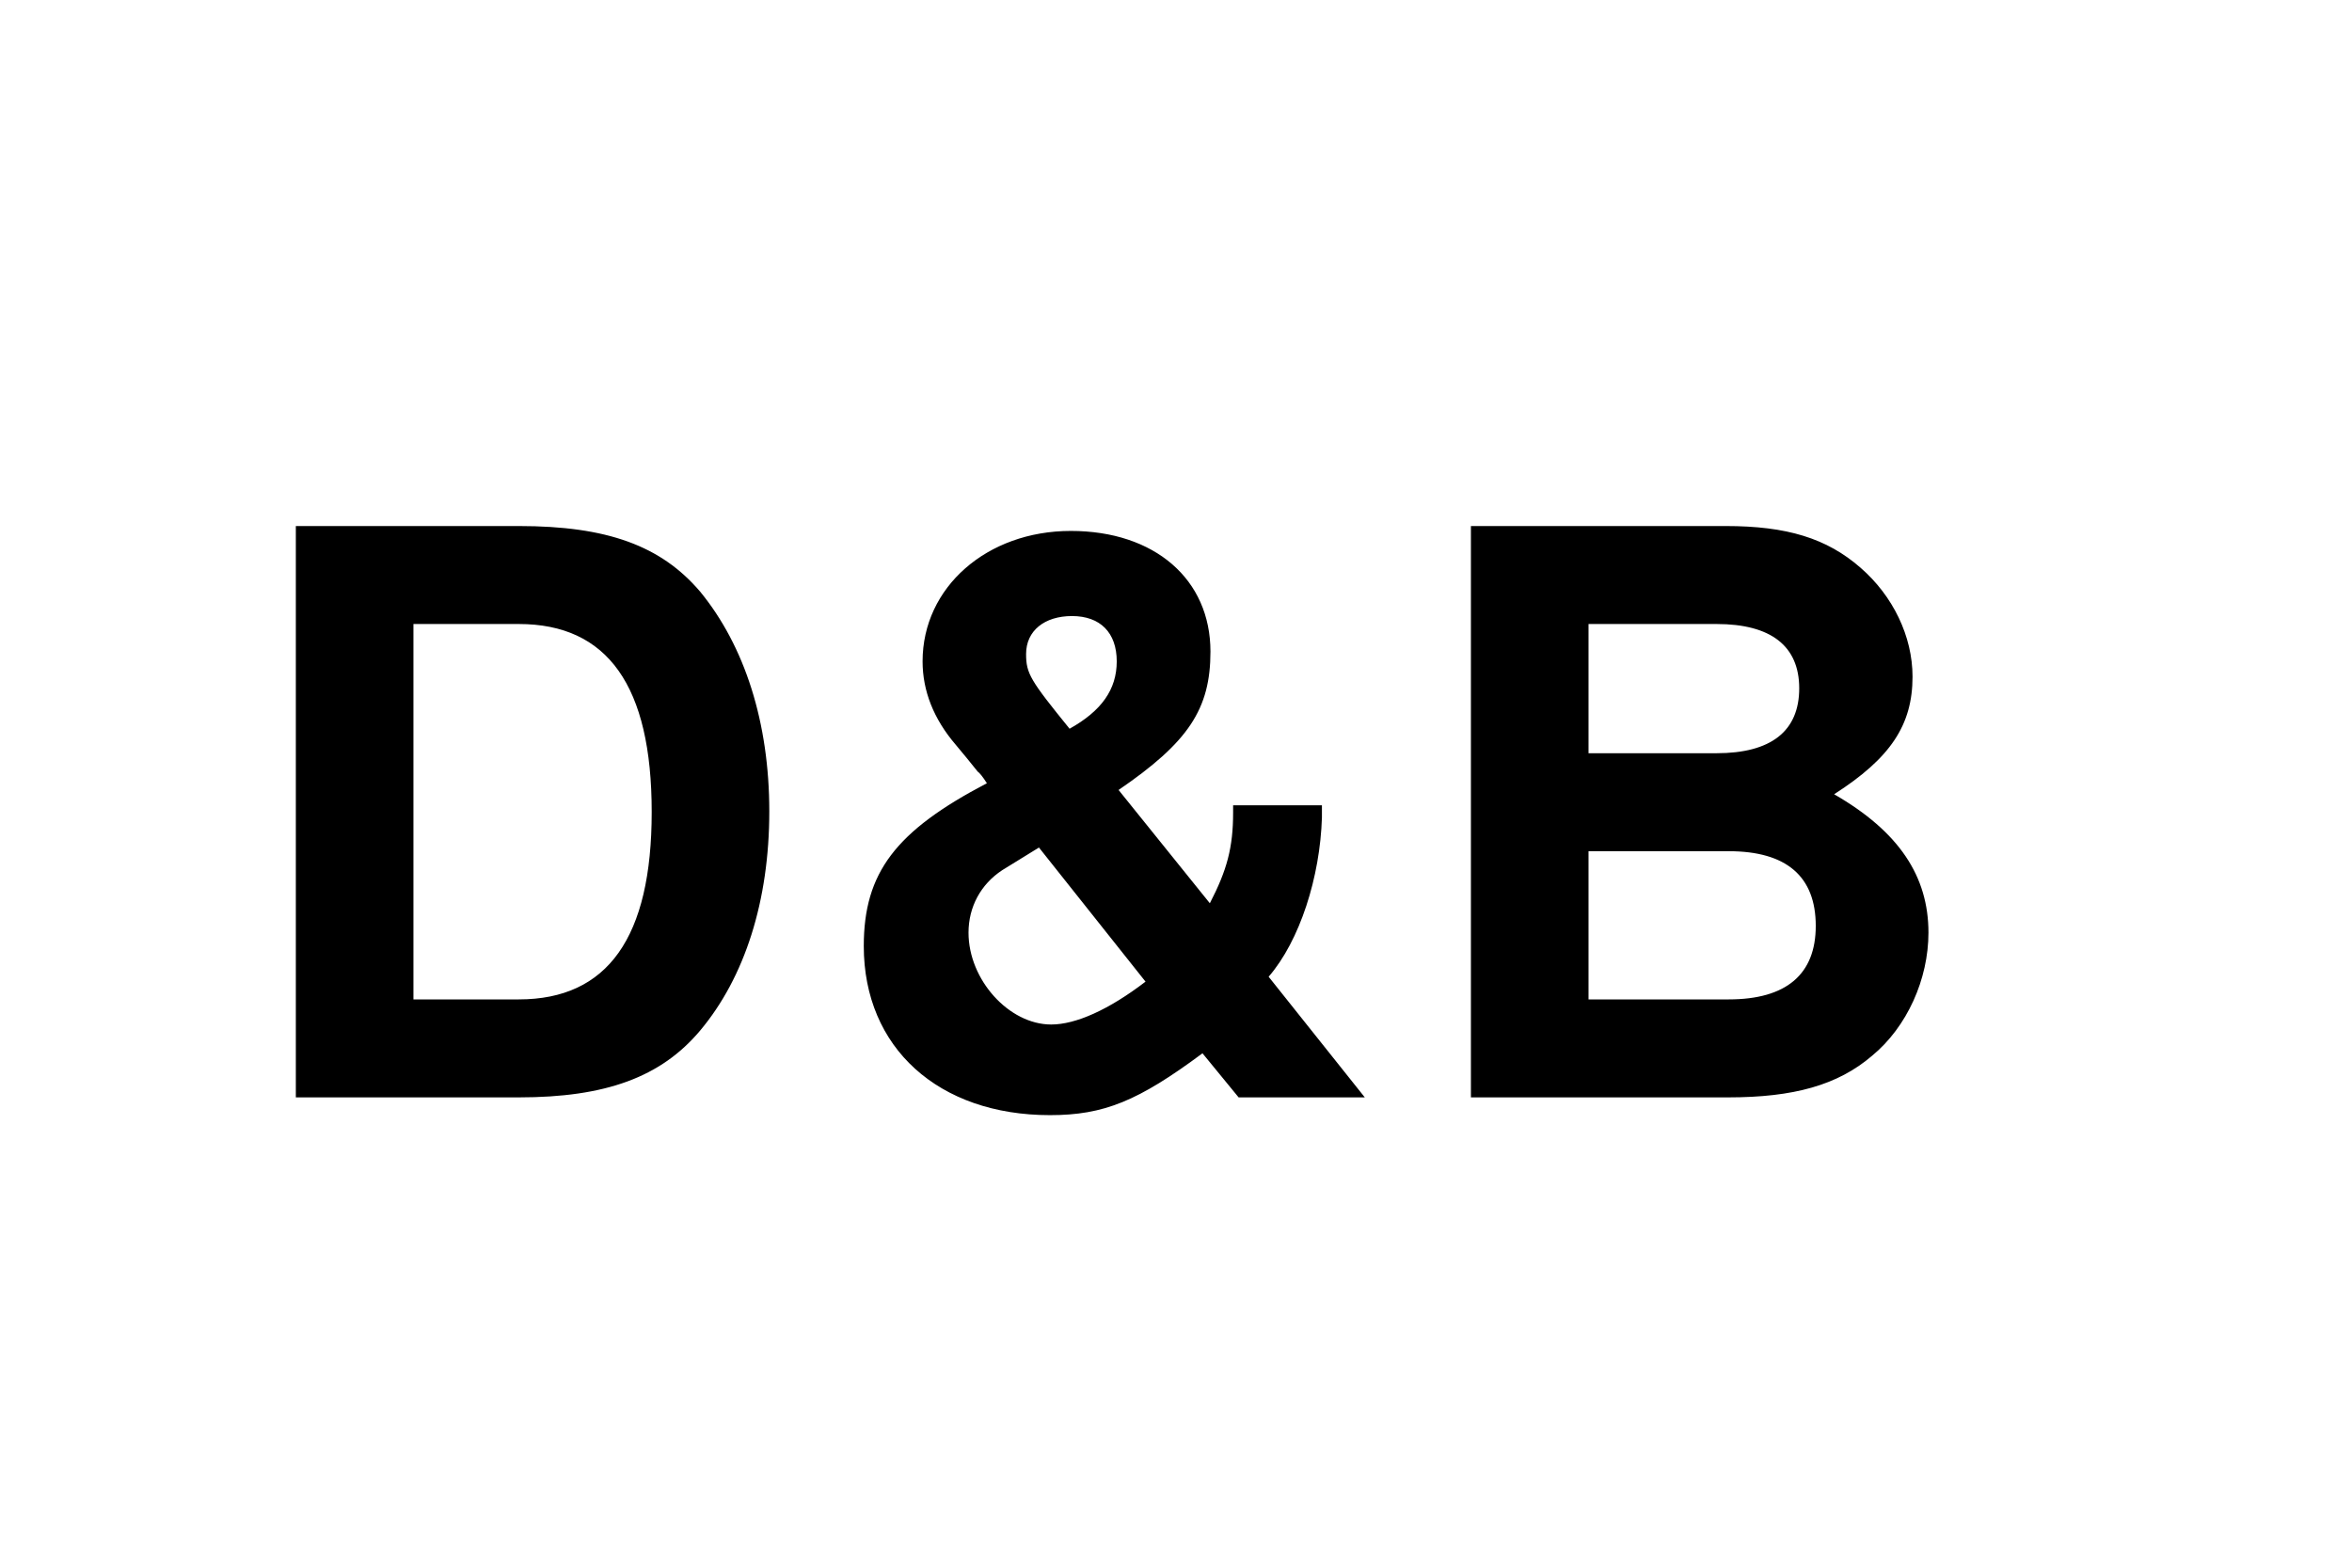
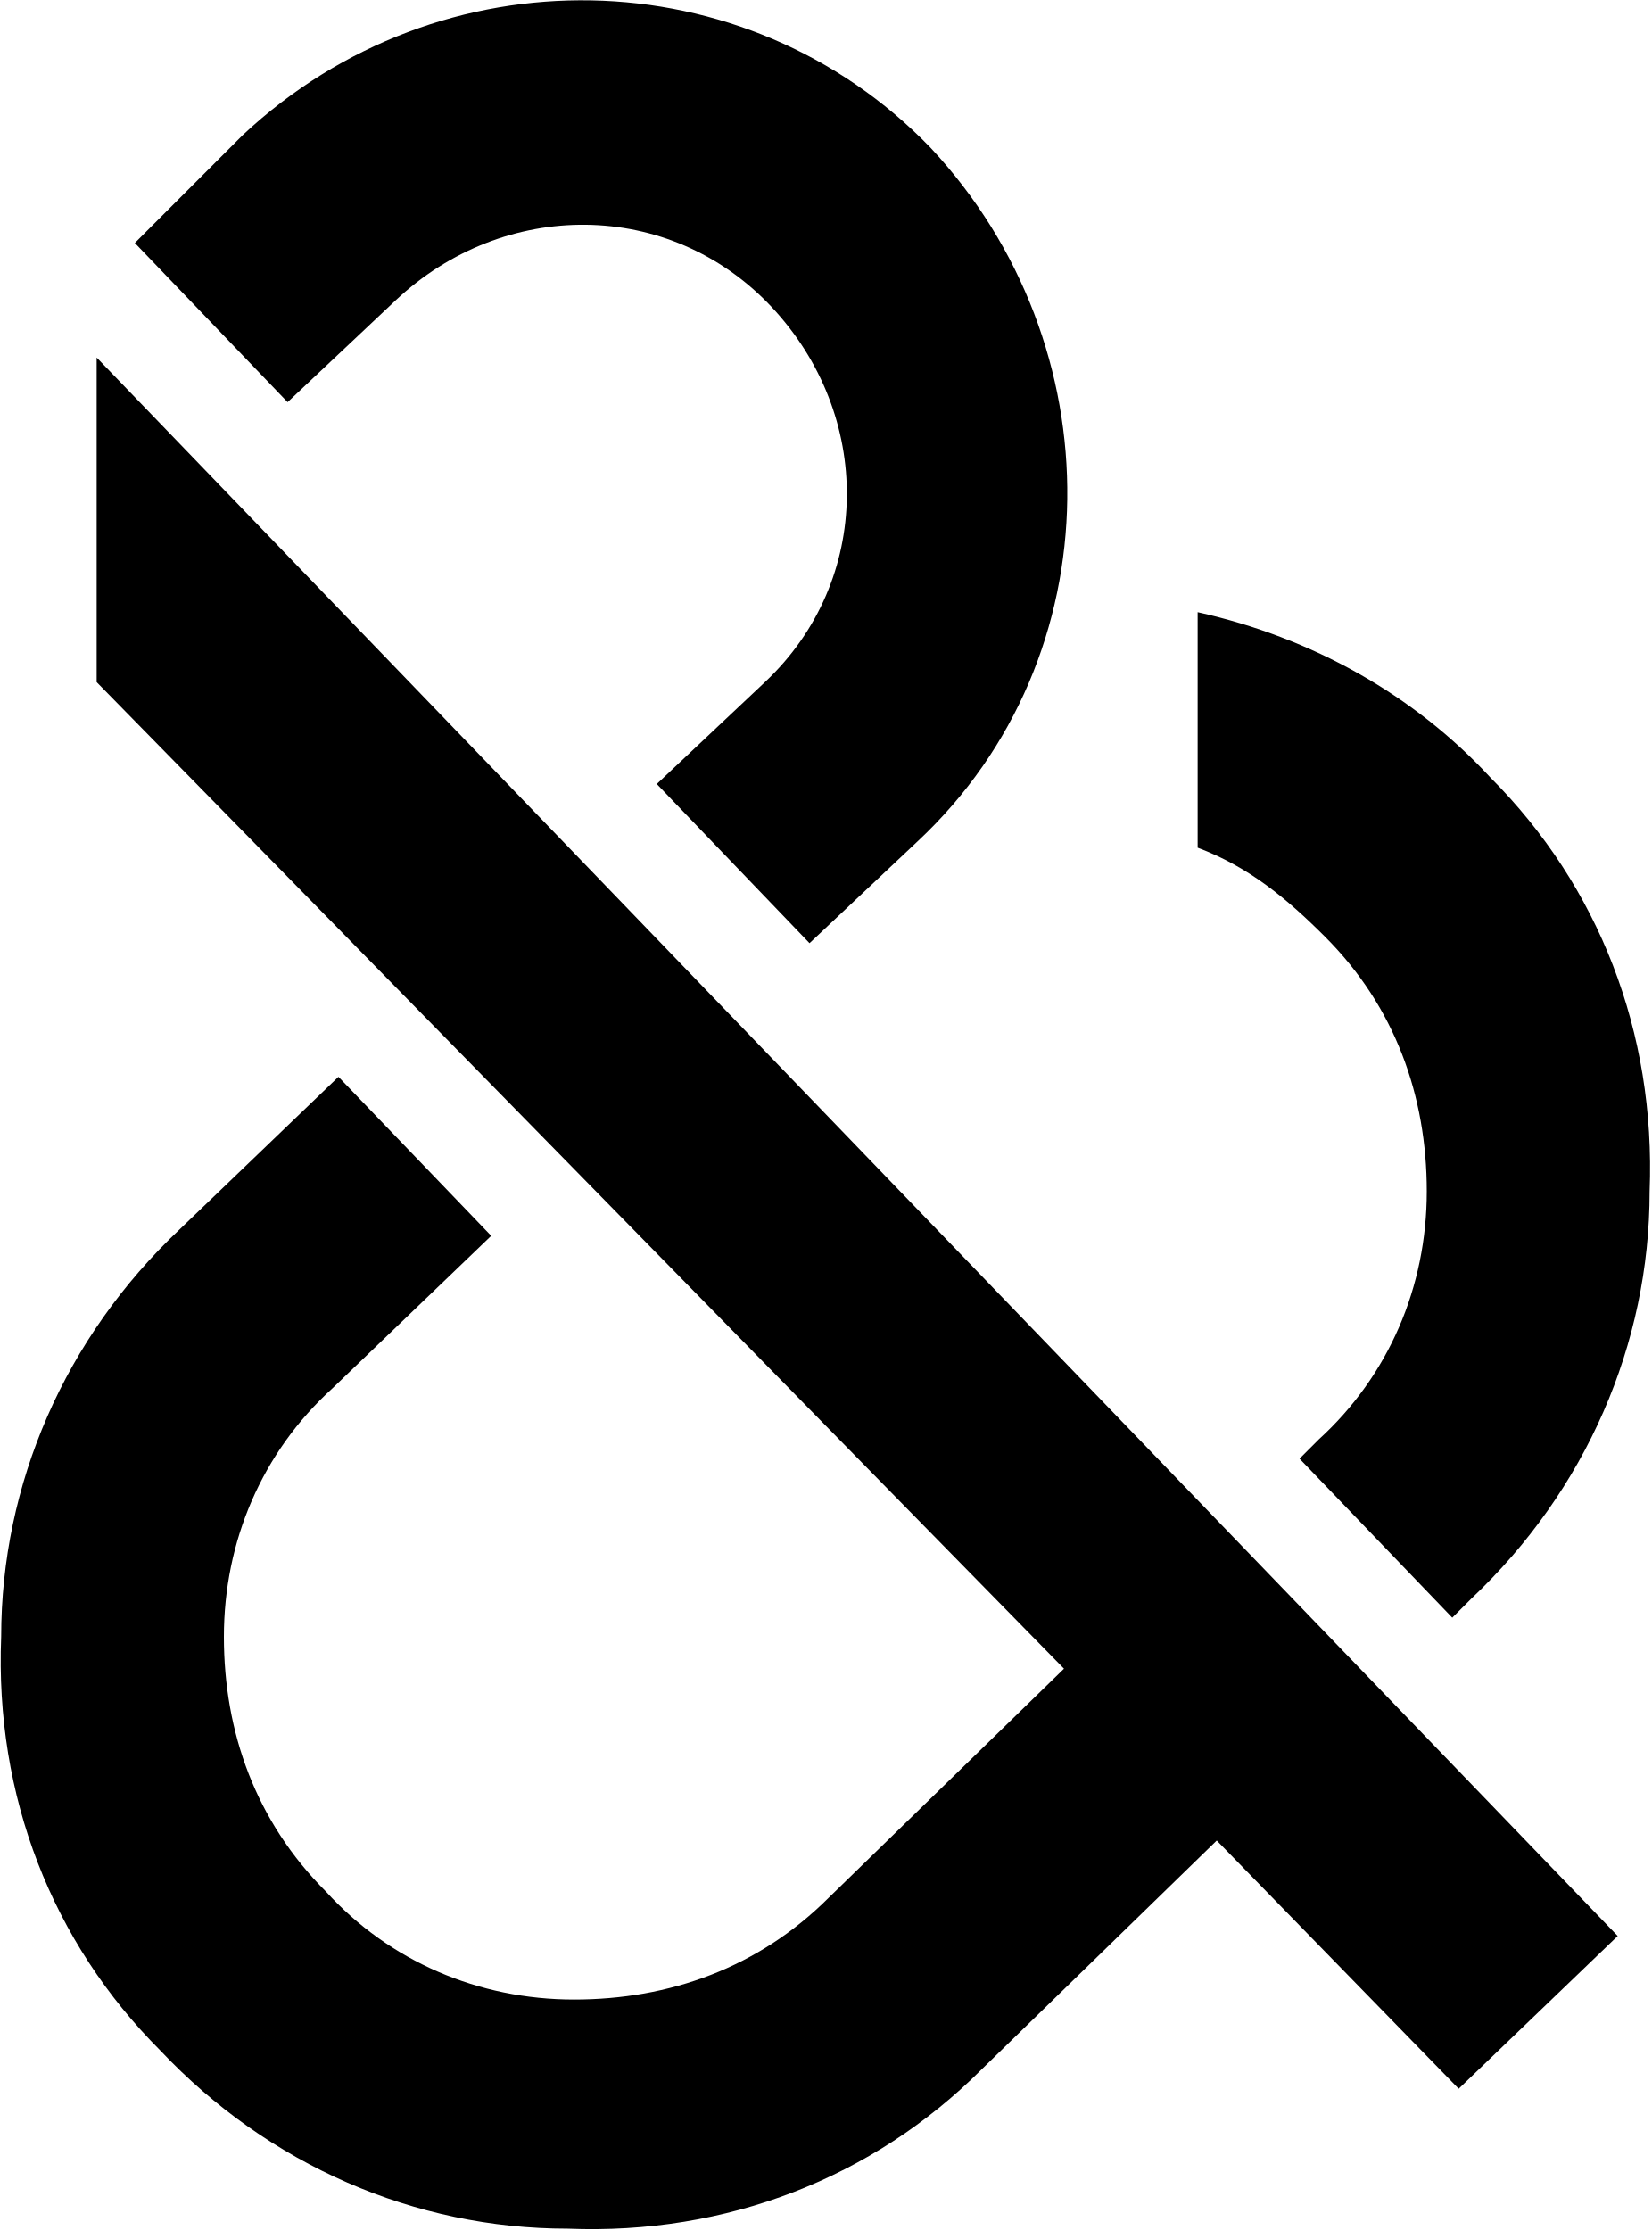
- <svg xmlns="http://www.w3.org/2000/svg" viewBox="0 0 60 40" fill="#000000">
-   <text x="6" y="28" font-family="'Helvetica Neue', Helvetica, Arial, sans-serif" font-size="20" font-weight="800" letter-spacing="0.5" fill="#000000">D&amp;B</text>
+ <svg xmlns="http://www.w3.org/2000/svg" viewBox="0 0 1107 1495" fill="#000000">
+   <path d="m64.8 239.7l1019.7 1058.2-106.6 102.4-162.2-166.4-157.8 153.6c-72.6 72.5-170.7 110.9-277.4 106.6-102.4 0-200.5-42.6-273-119.4-72.6-72.6-111-170.7-106.7-277.4 0-102.4 42.7-200.5 119.5-273l106.6-102.4 102.4 106.6-106.6 102.4c-47 42.7-72.6 102.4-72.6 166.4 0 64 21.4 123.8 68.3 170.7 42.7 46.9 102.4 72.5 166.4 72.5 64 0 123.7-21.3 170.7-68.2l157.8-153.6-648.5-661.4z" />
+   <path fill-rule="evenodd" d="m999.2 521.3c72.5 72.6 110.9 170.7 106.7 277.4 0 102.4-42.7 200.5-119.5 273l-12.8 12.8-102.4-106.6 12.8-12.8c46.9-42.7 72.5-102.4 72.5-166.4 0-64-21.3-123.8-68.2-170.7-25.6-25.6-51.2-46.9-85.4-59.7v-157.9c76.8 17.1 145.1 55.5 196.3 110.9zm-836.3-430.9l-72.5 72.5 102.4 106.7 72.5-68.3c72.6-68.2 183.5-68.2 251.8 4.3 68.2 72.5 68.2 183.5-4.3 251.7l-72.5 68.3 102.4 106.7 72.5-68.3c132.3-123.7 132.3-332.8 8.5-465.1-123.7-128-328.5-132.2-460.8-8.5z" />
</svg>
